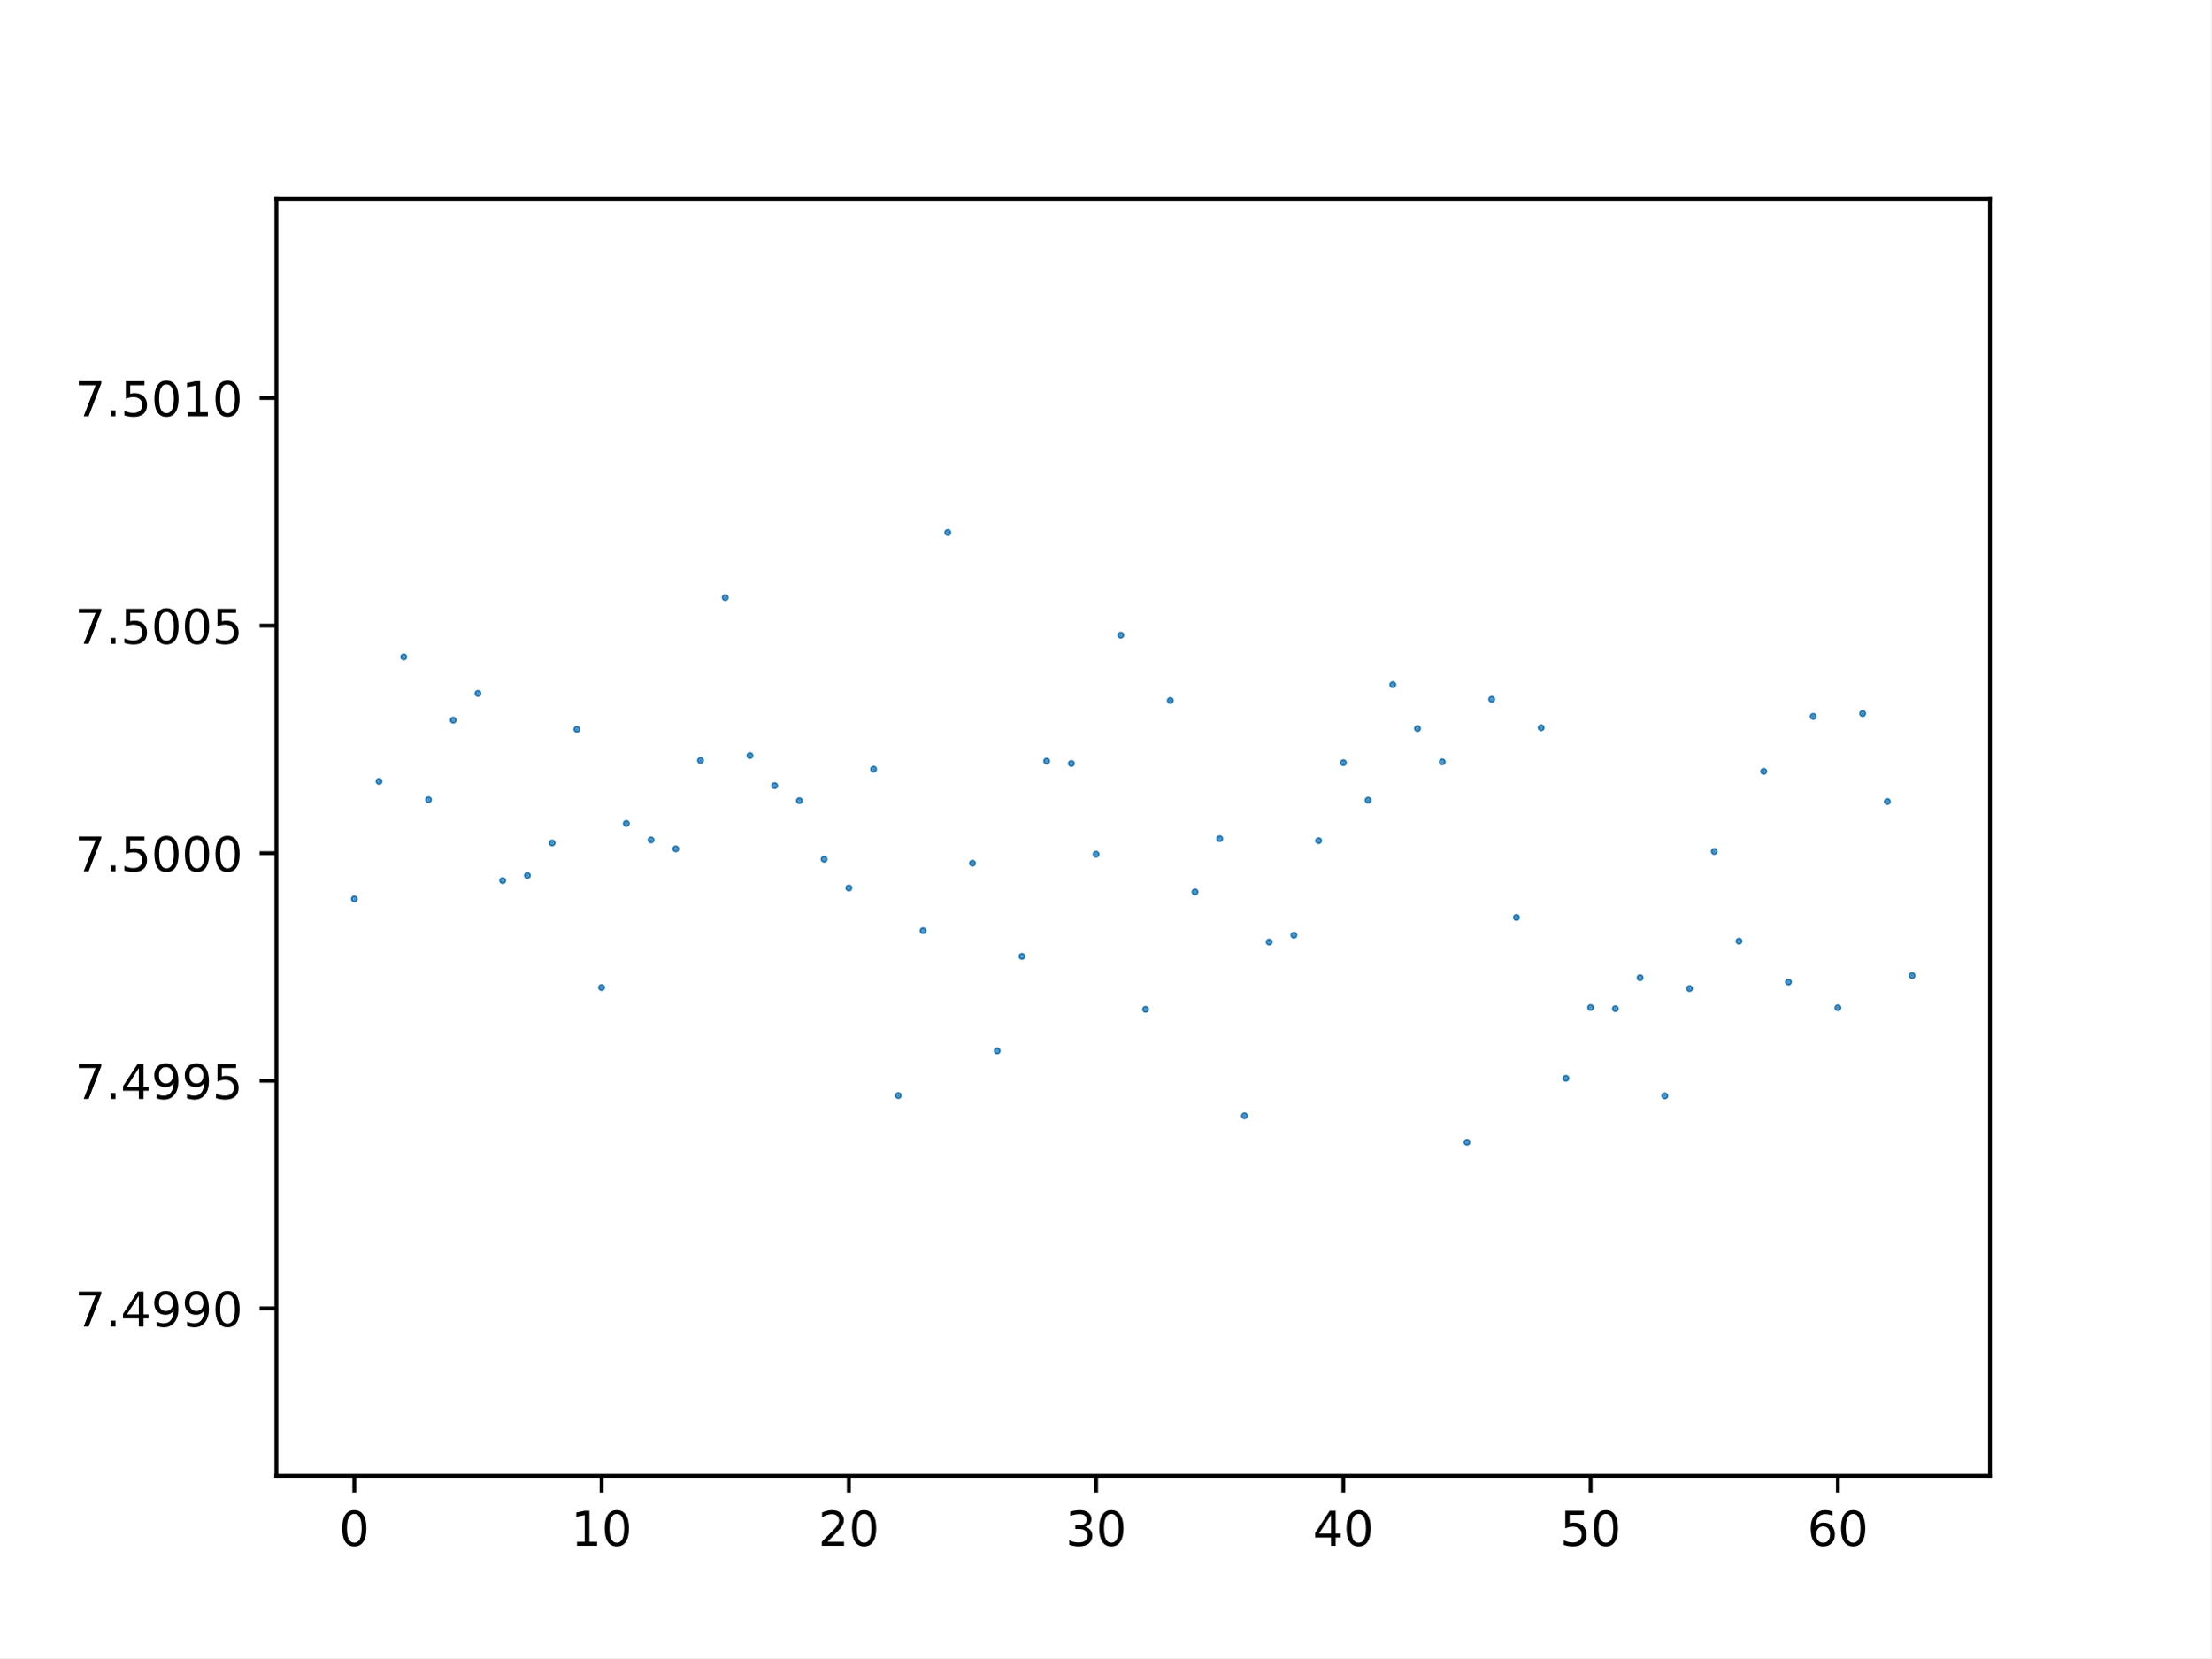
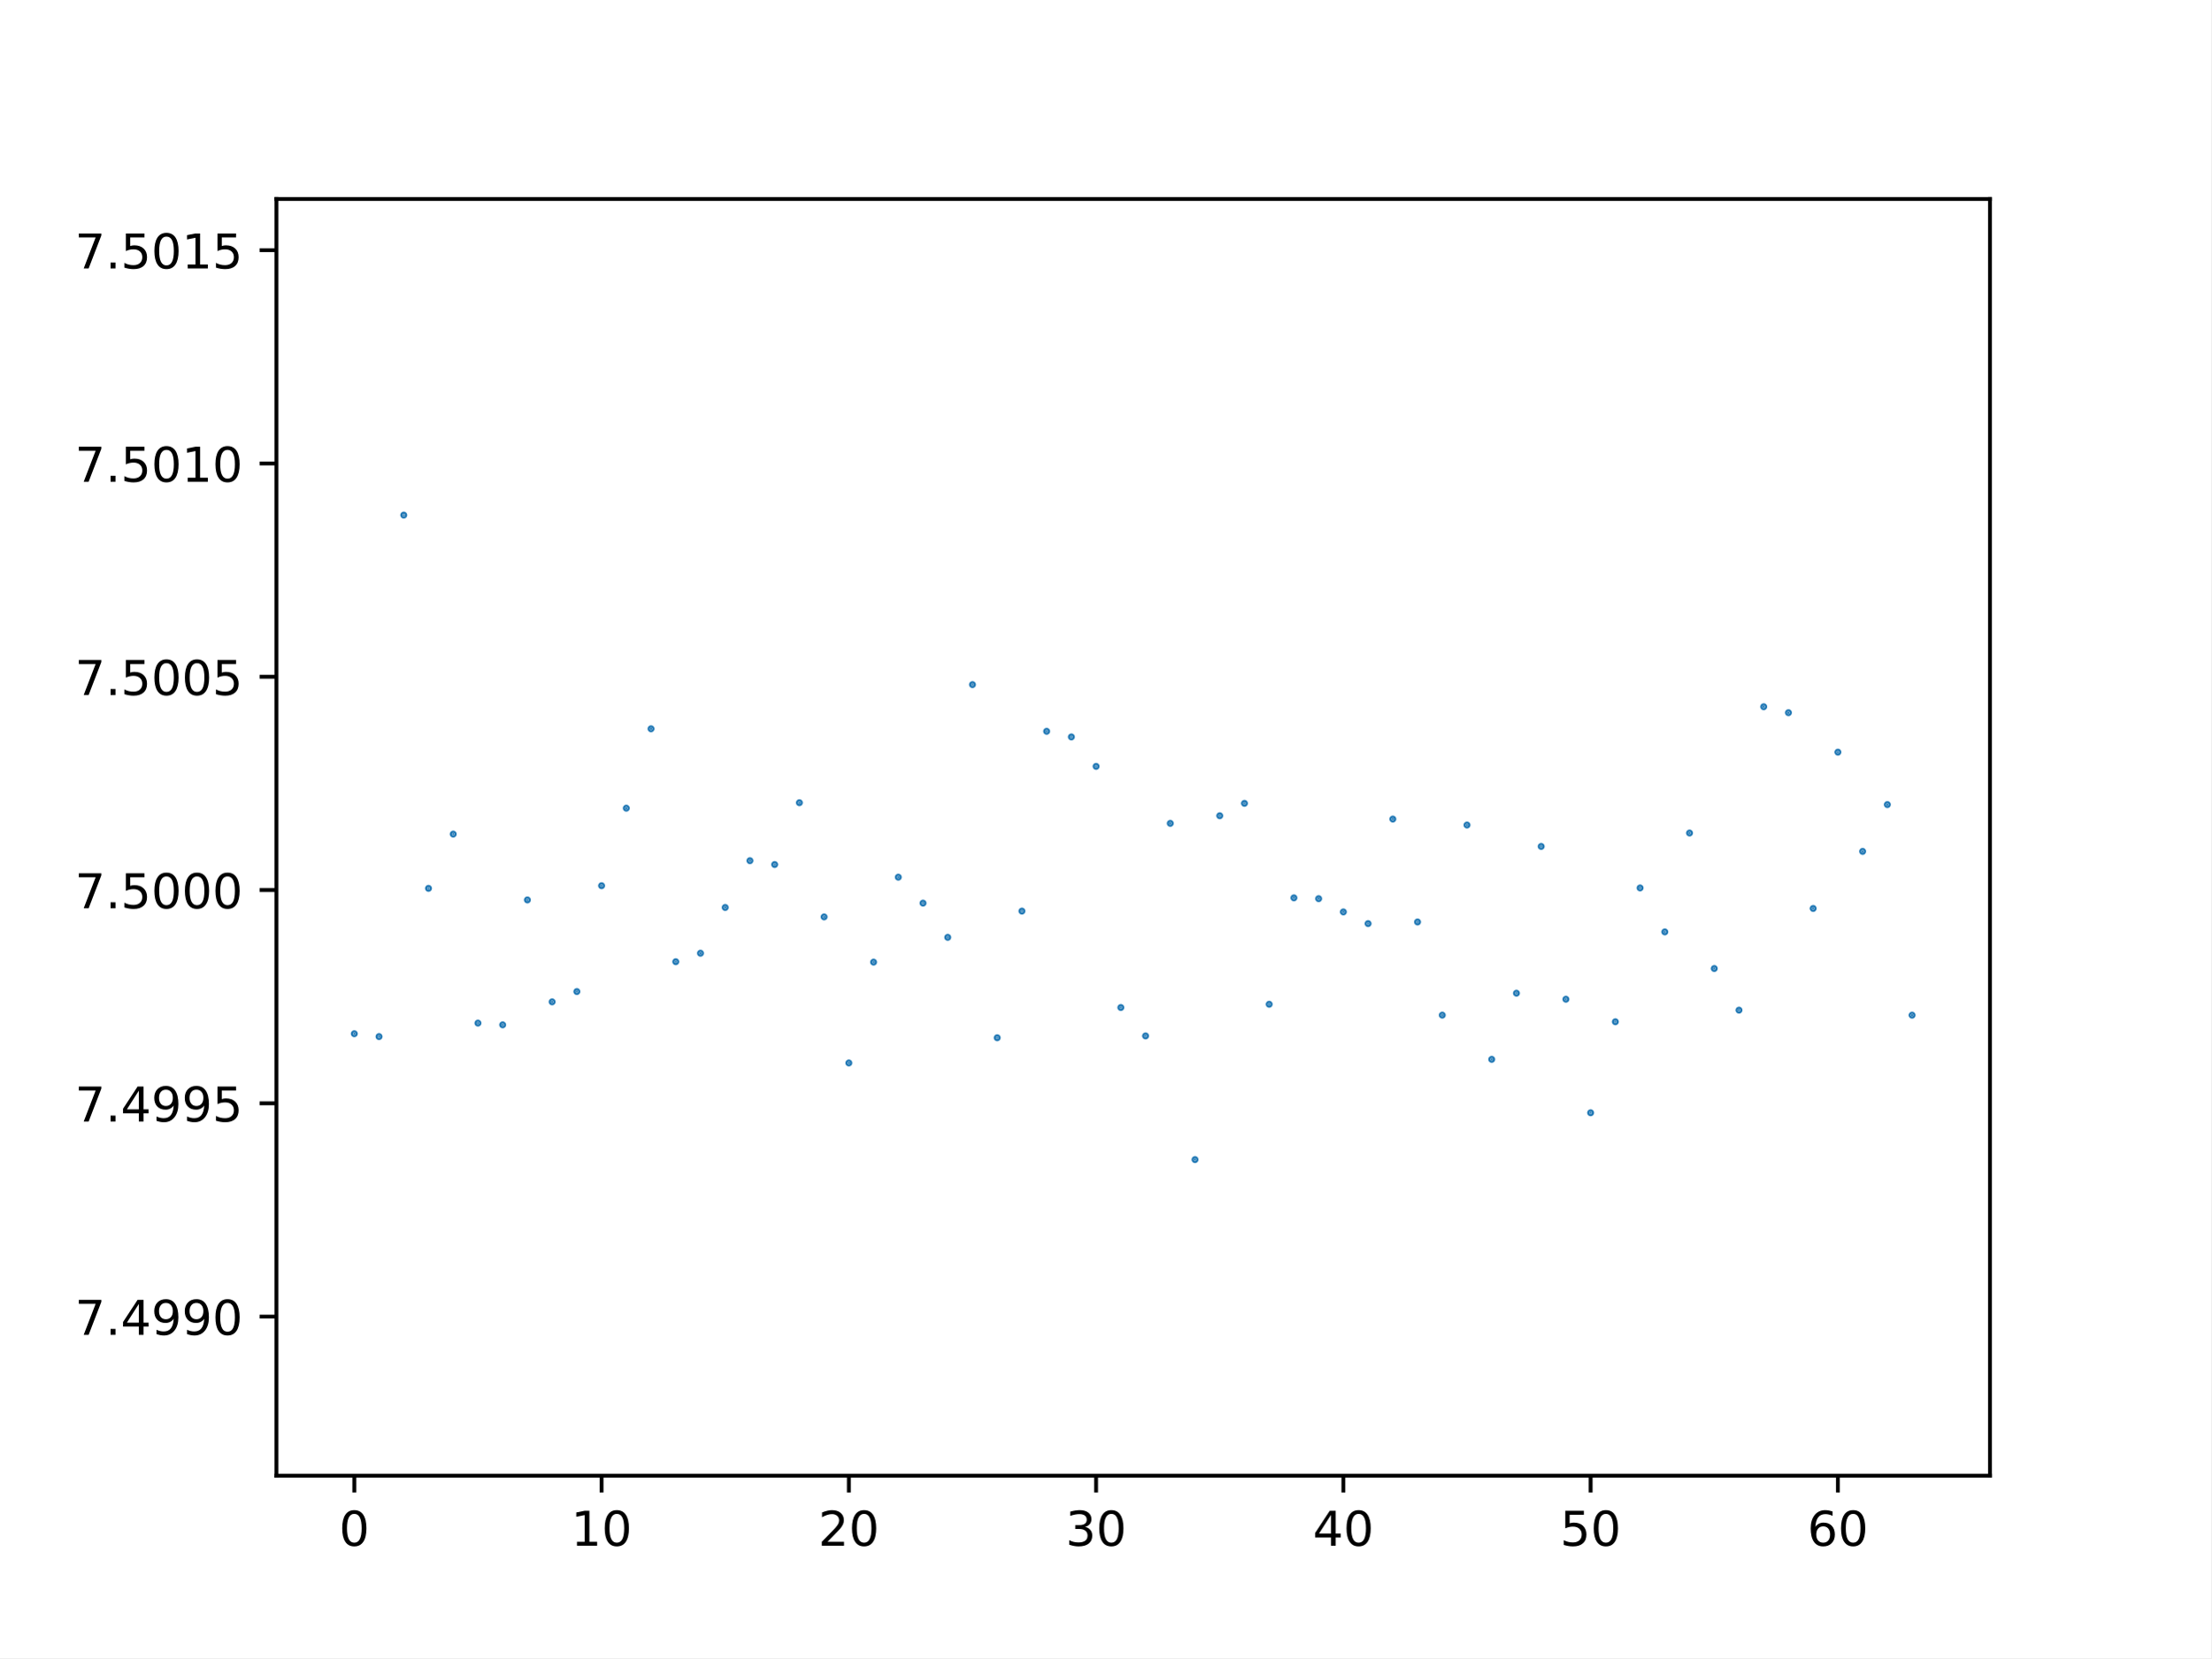
<svg xmlns="http://www.w3.org/2000/svg" xmlns:xlink="http://www.w3.org/1999/xlink" height="345.6pt" version="1.1" viewBox="0 0 460.8 345.6" width="460.8pt">
  <defs>
    <style type="text/css">
*{stroke-linecap:butt;stroke-linejoin:round;}
  </style>
  </defs>
  <g id="figure_1">
    <g id="patch_1">
      <path d="M 0 345.6  L 460.8 345.6  L 460.8 0  L 0 0  z " style="fill:#ffffff;" />
    </g>
    <g id="axes_1">
      <g id="patch_2">
        <path d="M 57.6 307.584  L 414.72 307.584  L 414.72 41.472  L 57.6 41.472  z " style="fill:#ffffff;" />
      </g>
      <g id="PathCollection_1">
        <defs>
-           <path d="M 0 0.224  C 0.059 0.224 0.116 0.2 0.158 0.158  C 0.2 0.116 0.224 0.059 0.224 0  C 0.224 -0.059 0.2 -0.116 0.158 -0.158  C 0.116 -0.2 0.059 -0.224 0 -0.224  C -0.059 -0.224 -0.116 -0.2 -0.158 -0.158  C -0.2 -0.116 -0.224 -0.059 -0.224 0  C -0.224 0.059 -0.2 0.116 -0.158 0.158  C -0.116 0.2 -0.059 0.224 0 0.224  z " id="m4a0cdf3e04" style="stroke:#1f77b4;" />
+           <path d="M 0 0.224  C 0.059 0.224 0.116 0.2 0.158 0.158  C 0.2 0.116 0.224 0.059 0.224 0  C 0.224 -0.059 0.2 -0.116 0.158 -0.158  C 0.116 -0.2 0.059 -0.224 0 -0.224  C -0.059 -0.224 -0.116 -0.2 -0.158 -0.158  C -0.2 -0.116 -0.224 -0.059 -0.224 0  C -0.224 0.059 -0.2 0.116 -0.158 0.158  C -0.116 0.2 -0.059 0.224 0 0.224  z " id="m6cf3d3a964" style="stroke:#1f77b4;" />
        </defs>
-         <g clip-path="url(#p941d11bf78)">
-           <use style="fill:#1f77b4;stroke:#1f77b4;" x="73.835" xlink:href="#m4a0cdf3e04" y="187.36" />
-           <use style="fill:#1f77b4;stroke:#1f77b4;" x="78.988" xlink:href="#m4a0cdf3e04" y="162.868" />
-           <use style="fill:#1f77b4;stroke:#1f77b4;" x="84.141" xlink:href="#m4a0cdf3e04" y="136.914" />
-           <use style="fill:#1f77b4;stroke:#1f77b4;" x="89.295" xlink:href="#m4a0cdf3e04" y="166.681" />
-           <use style="fill:#1f77b4;stroke:#1f77b4;" x="94.448" xlink:href="#m4a0cdf3e04" y="150.089" />
-           <use style="fill:#1f77b4;stroke:#1f77b4;" x="99.601" xlink:href="#m4a0cdf3e04" y="144.534" />
-           <use style="fill:#1f77b4;stroke:#1f77b4;" x="104.754" xlink:href="#m4a0cdf3e04" y="183.551" />
-           <use style="fill:#1f77b4;stroke:#1f77b4;" x="109.907" xlink:href="#m4a0cdf3e04" y="182.487" />
-           <use style="fill:#1f77b4;stroke:#1f77b4;" x="115.06" xlink:href="#m4a0cdf3e04" y="175.695" />
-           <use style="fill:#1f77b4;stroke:#1f77b4;" x="120.214" xlink:href="#m4a0cdf3e04" y="152.015" />
-           <use style="fill:#1f77b4;stroke:#1f77b4;" x="125.367" xlink:href="#m4a0cdf3e04" y="205.841" />
-           <use style="fill:#1f77b4;stroke:#1f77b4;" x="130.52" xlink:href="#m4a0cdf3e04" y="171.628" />
-           <use style="fill:#1f77b4;stroke:#1f77b4;" x="135.673" xlink:href="#m4a0cdf3e04" y="175.062" />
-           <use style="fill:#1f77b4;stroke:#1f77b4;" x="140.826" xlink:href="#m4a0cdf3e04" y="176.936" />
-           <use style="fill:#1f77b4;stroke:#1f77b4;" x="145.979" xlink:href="#m4a0cdf3e04" y="158.507" />
-           <use style="fill:#1f77b4;stroke:#1f77b4;" x="151.133" xlink:href="#m4a0cdf3e04" y="124.559" />
-           <use style="fill:#1f77b4;stroke:#1f77b4;" x="156.286" xlink:href="#m4a0cdf3e04" y="157.478" />
-           <use style="fill:#1f77b4;stroke:#1f77b4;" x="161.439" xlink:href="#m4a0cdf3e04" y="163.758" />
-           <use style="fill:#1f77b4;stroke:#1f77b4;" x="166.592" xlink:href="#m4a0cdf3e04" y="166.885" />
-           <use style="fill:#1f77b4;stroke:#1f77b4;" x="171.745" xlink:href="#m4a0cdf3e04" y="179.089" />
-           <use style="fill:#1f77b4;stroke:#1f77b4;" x="176.899" xlink:href="#m4a0cdf3e04" y="185.083" />
-           <use style="fill:#1f77b4;stroke:#1f77b4;" x="182.052" xlink:href="#m4a0cdf3e04" y="160.318" />
-           <use style="fill:#1f77b4;stroke:#1f77b4;" x="187.205" xlink:href="#m4a0cdf3e04" y="228.358" />
-           <use style="fill:#1f77b4;stroke:#1f77b4;" x="192.358" xlink:href="#m4a0cdf3e04" y="193.984" />
-           <use style="fill:#1f77b4;stroke:#1f77b4;" x="197.511" xlink:href="#m4a0cdf3e04" y="110.969" />
-           <use style="fill:#1f77b4;stroke:#1f77b4;" x="202.664" xlink:href="#m4a0cdf3e04" y="179.912" />
-           <use style="fill:#1f77b4;stroke:#1f77b4;" x="207.818" xlink:href="#m4a0cdf3e04" y="219.03" />
-           <use style="fill:#1f77b4;stroke:#1f77b4;" x="212.971" xlink:href="#m4a0cdf3e04" y="199.341" />
-           <use style="fill:#1f77b4;stroke:#1f77b4;" x="218.124" xlink:href="#m4a0cdf3e04" y="158.634" />
-           <use style="fill:#1f77b4;stroke:#1f77b4;" x="223.277" xlink:href="#m4a0cdf3e04" y="159.127" />
-           <use style="fill:#1f77b4;stroke:#1f77b4;" x="228.43" xlink:href="#m4a0cdf3e04" y="178.049" />
-           <use style="fill:#1f77b4;stroke:#1f77b4;" x="233.583" xlink:href="#m4a0cdf3e04" y="132.385" />
-           <use style="fill:#1f77b4;stroke:#1f77b4;" x="238.737" xlink:href="#m4a0cdf3e04" y="210.375" />
-           <use style="fill:#1f77b4;stroke:#1f77b4;" x="243.89" xlink:href="#m4a0cdf3e04" y="146.008" />
-           <use style="fill:#1f77b4;stroke:#1f77b4;" x="249.043" xlink:href="#m4a0cdf3e04" y="185.902" />
-           <use style="fill:#1f77b4;stroke:#1f77b4;" x="254.196" xlink:href="#m4a0cdf3e04" y="174.798" />
-           <use style="fill:#1f77b4;stroke:#1f77b4;" x="259.349" xlink:href="#m4a0cdf3e04" y="232.566" />
-           <use style="fill:#1f77b4;stroke:#1f77b4;" x="264.502" xlink:href="#m4a0cdf3e04" y="196.36" />
-           <use style="fill:#1f77b4;stroke:#1f77b4;" x="269.656" xlink:href="#m4a0cdf3e04" y="194.932" />
-           <use style="fill:#1f77b4;stroke:#1f77b4;" x="274.809" xlink:href="#m4a0cdf3e04" y="175.217" />
-           <use style="fill:#1f77b4;stroke:#1f77b4;" x="279.962" xlink:href="#m4a0cdf3e04" y="158.966" />
-           <use style="fill:#1f77b4;stroke:#1f77b4;" x="285.115" xlink:href="#m4a0cdf3e04" y="166.778" />
-           <use style="fill:#1f77b4;stroke:#1f77b4;" x="290.268" xlink:href="#m4a0cdf3e04" y="142.709" />
-           <use style="fill:#1f77b4;stroke:#1f77b4;" x="295.421" xlink:href="#m4a0cdf3e04" y="151.856" />
-           <use style="fill:#1f77b4;stroke:#1f77b4;" x="300.575" xlink:href="#m4a0cdf3e04" y="158.787" />
-           <use style="fill:#1f77b4;stroke:#1f77b4;" x="305.728" xlink:href="#m4a0cdf3e04" y="238.087" />
-           <use style="fill:#1f77b4;stroke:#1f77b4;" x="310.881" xlink:href="#m4a0cdf3e04" y="145.754" />
-           <use style="fill:#1f77b4;stroke:#1f77b4;" x="316.034" xlink:href="#m4a0cdf3e04" y="191.225" />
-           <use style="fill:#1f77b4;stroke:#1f77b4;" x="321.187" xlink:href="#m4a0cdf3e04" y="151.684" />
-           <use style="fill:#1f77b4;stroke:#1f77b4;" x="326.341" xlink:href="#m4a0cdf3e04" y="224.753" />
-           <use style="fill:#1f77b4;stroke:#1f77b4;" x="331.494" xlink:href="#m4a0cdf3e04" y="209.994" />
-           <use style="fill:#1f77b4;stroke:#1f77b4;" x="336.647" xlink:href="#m4a0cdf3e04" y="210.241" />
-           <use style="fill:#1f77b4;stroke:#1f77b4;" x="341.8" xlink:href="#m4a0cdf3e04" y="203.788" />
-           <use style="fill:#1f77b4;stroke:#1f77b4;" x="346.953" xlink:href="#m4a0cdf3e04" y="228.417" />
-           <use style="fill:#1f77b4;stroke:#1f77b4;" x="352.106" xlink:href="#m4a0cdf3e04" y="206.055" />
-           <use style="fill:#1f77b4;stroke:#1f77b4;" x="357.26" xlink:href="#m4a0cdf3e04" y="177.477" />
-           <use style="fill:#1f77b4;stroke:#1f77b4;" x="362.413" xlink:href="#m4a0cdf3e04" y="196.17" />
-           <use style="fill:#1f77b4;stroke:#1f77b4;" x="367.566" xlink:href="#m4a0cdf3e04" y="160.774" />
-           <use style="fill:#1f77b4;stroke:#1f77b4;" x="372.719" xlink:href="#m4a0cdf3e04" y="204.692" />
-           <use style="fill:#1f77b4;stroke:#1f77b4;" x="377.872" xlink:href="#m4a0cdf3e04" y="149.314" />
-           <use style="fill:#1f77b4;stroke:#1f77b4;" x="383.025" xlink:href="#m4a0cdf3e04" y="210.04" />
-           <use style="fill:#1f77b4;stroke:#1f77b4;" x="388.179" xlink:href="#m4a0cdf3e04" y="148.722" />
-           <use style="fill:#1f77b4;stroke:#1f77b4;" x="393.332" xlink:href="#m4a0cdf3e04" y="167.06" />
-           <use style="fill:#1f77b4;stroke:#1f77b4;" x="398.485" xlink:href="#m4a0cdf3e04" y="203.341" />
+         <g clip-path="url(#pfeea19cde1)">
+           <use style="fill:#1f77b4;stroke:#1f77b4;" x="73.835" xlink:href="#m6cf3d3a964" y="215.461" />
+           <use style="fill:#1f77b4;stroke:#1f77b4;" x="78.988" xlink:href="#m6cf3d3a964" y="216.057" />
+           <use style="fill:#1f77b4;stroke:#1f77b4;" x="84.141" xlink:href="#m6cf3d3a964" y="107.357" />
+           <use style="fill:#1f77b4;stroke:#1f77b4;" x="89.295" xlink:href="#m6cf3d3a964" y="185.162" />
+           <use style="fill:#1f77b4;stroke:#1f77b4;" x="94.448" xlink:href="#m6cf3d3a964" y="173.849" />
+           <use style="fill:#1f77b4;stroke:#1f77b4;" x="99.601" xlink:href="#m6cf3d3a964" y="213.25" />
+           <use style="fill:#1f77b4;stroke:#1f77b4;" x="104.754" xlink:href="#m6cf3d3a964" y="213.609" />
+           <use style="fill:#1f77b4;stroke:#1f77b4;" x="109.907" xlink:href="#m6cf3d3a964" y="187.577" />
+           <use style="fill:#1f77b4;stroke:#1f77b4;" x="115.06" xlink:href="#m6cf3d3a964" y="208.817" />
+           <use style="fill:#1f77b4;stroke:#1f77b4;" x="120.214" xlink:href="#m6cf3d3a964" y="206.674" />
+           <use style="fill:#1f77b4;stroke:#1f77b4;" x="125.367" xlink:href="#m6cf3d3a964" y="184.611" />
+           <use style="fill:#1f77b4;stroke:#1f77b4;" x="130.52" xlink:href="#m6cf3d3a964" y="168.452" />
+           <use style="fill:#1f77b4;stroke:#1f77b4;" x="135.673" xlink:href="#m6cf3d3a964" y="151.899" />
+           <use style="fill:#1f77b4;stroke:#1f77b4;" x="140.826" xlink:href="#m6cf3d3a964" y="200.453" />
+           <use style="fill:#1f77b4;stroke:#1f77b4;" x="145.979" xlink:href="#m6cf3d3a964" y="198.685" />
+           <use style="fill:#1f77b4;stroke:#1f77b4;" x="151.133" xlink:href="#m6cf3d3a964" y="189.146" />
+           <use style="fill:#1f77b4;stroke:#1f77b4;" x="156.286" xlink:href="#m6cf3d3a964" y="179.394" />
+           <use style="fill:#1f77b4;stroke:#1f77b4;" x="161.439" xlink:href="#m6cf3d3a964" y="180.193" />
+           <use style="fill:#1f77b4;stroke:#1f77b4;" x="166.592" xlink:href="#m6cf3d3a964" y="167.31" />
+           <use style="fill:#1f77b4;stroke:#1f77b4;" x="171.745" xlink:href="#m6cf3d3a964" y="191.113" />
+           <use style="fill:#1f77b4;stroke:#1f77b4;" x="176.899" xlink:href="#m6cf3d3a964" y="221.555" />
+           <use style="fill:#1f77b4;stroke:#1f77b4;" x="182.052" xlink:href="#m6cf3d3a964" y="200.54" />
+           <use style="fill:#1f77b4;stroke:#1f77b4;" x="187.205" xlink:href="#m6cf3d3a964" y="182.833" />
+           <use style="fill:#1f77b4;stroke:#1f77b4;" x="192.358" xlink:href="#m6cf3d3a964" y="188.236" />
+           <use style="fill:#1f77b4;stroke:#1f77b4;" x="197.511" xlink:href="#m6cf3d3a964" y="195.375" />
+           <use style="fill:#1f77b4;stroke:#1f77b4;" x="202.664" xlink:href="#m6cf3d3a964" y="142.691" />
+           <use style="fill:#1f77b4;stroke:#1f77b4;" x="207.818" xlink:href="#m6cf3d3a964" y="216.305" />
+           <use style="fill:#1f77b4;stroke:#1f77b4;" x="212.971" xlink:href="#m6cf3d3a964" y="189.899" />
+           <use style="fill:#1f77b4;stroke:#1f77b4;" x="218.124" xlink:href="#m6cf3d3a964" y="152.426" />
+           <use style="fill:#1f77b4;stroke:#1f77b4;" x="223.277" xlink:href="#m6cf3d3a964" y="153.594" />
+           <use style="fill:#1f77b4;stroke:#1f77b4;" x="228.43" xlink:href="#m6cf3d3a964" y="159.734" />
+           <use style="fill:#1f77b4;stroke:#1f77b4;" x="233.583" xlink:href="#m6cf3d3a964" y="210" />
+           <use style="fill:#1f77b4;stroke:#1f77b4;" x="238.737" xlink:href="#m6cf3d3a964" y="215.919" />
+           <use style="fill:#1f77b4;stroke:#1f77b4;" x="243.89" xlink:href="#m6cf3d3a964" y="171.614" />
+           <use style="fill:#1f77b4;stroke:#1f77b4;" x="249.043" xlink:href="#m6cf3d3a964" y="241.699" />
+           <use style="fill:#1f77b4;stroke:#1f77b4;" x="254.196" xlink:href="#m6cf3d3a964" y="170.029" />
+           <use style="fill:#1f77b4;stroke:#1f77b4;" x="259.349" xlink:href="#m6cf3d3a964" y="167.442" />
+           <use style="fill:#1f77b4;stroke:#1f77b4;" x="264.502" xlink:href="#m6cf3d3a964" y="209.32" />
+           <use style="fill:#1f77b4;stroke:#1f77b4;" x="269.656" xlink:href="#m6cf3d3a964" y="187.136" />
+           <use style="fill:#1f77b4;stroke:#1f77b4;" x="274.809" xlink:href="#m6cf3d3a964" y="187.309" />
+           <use style="fill:#1f77b4;stroke:#1f77b4;" x="279.962" xlink:href="#m6cf3d3a964" y="190.068" />
+           <use style="fill:#1f77b4;stroke:#1f77b4;" x="285.115" xlink:href="#m6cf3d3a964" y="192.509" />
+           <use style="fill:#1f77b4;stroke:#1f77b4;" x="290.268" xlink:href="#m6cf3d3a964" y="170.715" />
+           <use style="fill:#1f77b4;stroke:#1f77b4;" x="295.421" xlink:href="#m6cf3d3a964" y="192.171" />
+           <use style="fill:#1f77b4;stroke:#1f77b4;" x="300.575" xlink:href="#m6cf3d3a964" y="211.589" />
+           <use style="fill:#1f77b4;stroke:#1f77b4;" x="305.728" xlink:href="#m6cf3d3a964" y="171.961" />
+           <use style="fill:#1f77b4;stroke:#1f77b4;" x="310.881" xlink:href="#m6cf3d3a964" y="220.803" />
+           <use style="fill:#1f77b4;stroke:#1f77b4;" x="316.034" xlink:href="#m6cf3d3a964" y="207.015" />
+           <use style="fill:#1f77b4;stroke:#1f77b4;" x="321.187" xlink:href="#m6cf3d3a964" y="176.422" />
+           <use style="fill:#1f77b4;stroke:#1f77b4;" x="326.341" xlink:href="#m6cf3d3a964" y="208.273" />
+           <use style="fill:#1f77b4;stroke:#1f77b4;" x="331.494" xlink:href="#m6cf3d3a964" y="231.937" />
+           <use style="fill:#1f77b4;stroke:#1f77b4;" x="336.647" xlink:href="#m6cf3d3a964" y="212.967" />
+           <use style="fill:#1f77b4;stroke:#1f77b4;" x="341.8" xlink:href="#m6cf3d3a964" y="185.073" />
+           <use style="fill:#1f77b4;stroke:#1f77b4;" x="346.953" xlink:href="#m6cf3d3a964" y="194.239" />
+           <use style="fill:#1f77b4;stroke:#1f77b4;" x="352.106" xlink:href="#m6cf3d3a964" y="173.627" />
+           <use style="fill:#1f77b4;stroke:#1f77b4;" x="357.26" xlink:href="#m6cf3d3a964" y="201.87" />
+           <use style="fill:#1f77b4;stroke:#1f77b4;" x="362.413" xlink:href="#m6cf3d3a964" y="210.545" />
+           <use style="fill:#1f77b4;stroke:#1f77b4;" x="367.566" xlink:href="#m6cf3d3a964" y="147.3" />
+           <use style="fill:#1f77b4;stroke:#1f77b4;" x="372.719" xlink:href="#m6cf3d3a964" y="148.542" />
+           <use style="fill:#1f77b4;stroke:#1f77b4;" x="377.872" xlink:href="#m6cf3d3a964" y="189.35" />
+           <use style="fill:#1f77b4;stroke:#1f77b4;" x="383.025" xlink:href="#m6cf3d3a964" y="156.771" />
+           <use style="fill:#1f77b4;stroke:#1f77b4;" x="388.179" xlink:href="#m6cf3d3a964" y="177.456" />
+           <use style="fill:#1f77b4;stroke:#1f77b4;" x="393.332" xlink:href="#m6cf3d3a964" y="167.699" />
+           <use style="fill:#1f77b4;stroke:#1f77b4;" x="398.485" xlink:href="#m6cf3d3a964" y="211.596" />
        </g>
      </g>
      <g id="matplotlib.axis_1">
        <g id="xtick_1">
          <g id="line2d_1">
            <defs>
-               <path d="M 0 0  L 0 3.5  " id="mee7a4ace2a" style="stroke:#000000;stroke-width:0.8;" />
-             </defs>
-             <g>
-               <use style="stroke:#000000;stroke-width:0.8;" x="73.835" xlink:href="#mee7a4ace2a" y="307.584" />
+               <path d="M 0 0  L 0 3.5  " id="m340d63dd81" style="stroke:#000000;stroke-width:0.8;" />
+             </defs>
+             <g>
+               <use style="stroke:#000000;stroke-width:0.8;" x="73.835" xlink:href="#m340d63dd81" y="307.584" />
            </g>
          </g>
          <g id="text_1">
            <defs>
              <path d="M 31.781 66.406  Q 24.172 66.406 20.328 58.906  Q 16.5 51.422 16.5 36.375  Q 16.5 21.391 20.328 13.891  Q 24.172 6.391 31.781 6.391  Q 39.453 6.391 43.281 13.891  Q 47.125 21.391 47.125 36.375  Q 47.125 51.422 43.281 58.906  Q 39.453 66.406 31.781 66.406  z M 31.781 74.219  Q 44.047 74.219 50.516 64.516  Q 56.984 54.828 56.984 36.375  Q 56.984 17.969 50.516 8.266  Q 44.047 -1.422 31.781 -1.422  Q 19.531 -1.422 13.062 8.266  Q 6.594 17.969 6.594 36.375  Q 6.594 54.828 13.062 64.516  Q 19.531 74.219 31.781 74.219  z " id="DejaVuSans-48" />
            </defs>
            <g transform="translate(70.6538 322.1824)scale(0.1 -0.1)">
              <use xlink:href="#DejaVuSans-48" />
            </g>
          </g>
        </g>
        <g id="xtick_2">
          <g id="line2d_2">
            <g>
-               <use style="stroke:#000000;stroke-width:0.8;" x="125.367" xlink:href="#mee7a4ace2a" y="307.584" />
+               <use style="stroke:#000000;stroke-width:0.8;" x="125.367" xlink:href="#m340d63dd81" y="307.584" />
            </g>
          </g>
          <g id="text_2">
            <defs>
              <path d="M 12.406 8.297  L 28.516 8.297  L 28.516 63.922  L 10.984 60.406  L 10.984 69.391  L 28.422 72.906  L 38.281 72.906  L 38.281 8.297  L 54.391 8.297  L 54.391 0  L 12.406 0  z " id="DejaVuSans-49" />
            </defs>
            <g transform="translate(119.0043 322.1824)scale(0.1 -0.1)">
              <use xlink:href="#DejaVuSans-49" />
              <use x="63.623" xlink:href="#DejaVuSans-48" />
            </g>
          </g>
        </g>
        <g id="xtick_3">
          <g id="line2d_3">
            <g>
-               <use style="stroke:#000000;stroke-width:0.8;" x="176.899" xlink:href="#mee7a4ace2a" y="307.584" />
+               <use style="stroke:#000000;stroke-width:0.8;" x="176.899" xlink:href="#m340d63dd81" y="307.584" />
            </g>
          </g>
          <g id="text_3">
            <defs>
              <path d="M 19.188 8.297  L 53.609 8.297  L 53.609 0  L 7.328 0  L 7.328 8.297  Q 12.938 14.109 22.625 23.891  Q 32.328 33.688 34.812 36.531  Q 39.547 41.844 41.422 45.531  Q 43.312 49.219 43.312 52.781  Q 43.312 58.594 39.234 62.25  Q 35.156 65.922 28.609 65.922  Q 23.969 65.922 18.812 64.312  Q 13.672 62.703 7.812 59.422  L 7.812 69.391  Q 13.766 71.781 18.938 73  Q 24.125 74.219 28.422 74.219  Q 39.75 74.219 46.484 68.547  Q 53.219 62.891 53.219 53.422  Q 53.219 48.922 51.531 44.891  Q 49.859 40.875 45.406 35.406  Q 44.188 33.984 37.641 27.219  Q 31.109 20.453 19.188 8.297  z " id="DejaVuSans-50" />
            </defs>
            <g transform="translate(170.536 322.1824)scale(0.1 -0.1)">
              <use xlink:href="#DejaVuSans-50" />
              <use x="63.623" xlink:href="#DejaVuSans-48" />
            </g>
          </g>
        </g>
        <g id="xtick_4">
          <g id="line2d_4">
            <g>
-               <use style="stroke:#000000;stroke-width:0.8;" x="228.43" xlink:href="#mee7a4ace2a" y="307.584" />
+               <use style="stroke:#000000;stroke-width:0.8;" x="228.43" xlink:href="#m340d63dd81" y="307.584" />
            </g>
          </g>
          <g id="text_4">
            <defs>
              <path d="M 40.578 39.312  Q 47.656 37.797 51.625 33  Q 55.609 28.219 55.609 21.188  Q 55.609 10.406 48.188 4.484  Q 40.766 -1.422 27.094 -1.422  Q 22.516 -1.422 17.656 -0.516  Q 12.797 0.391 7.625 2.203  L 7.625 11.719  Q 11.719 9.328 16.594 8.109  Q 21.484 6.891 26.812 6.891  Q 36.078 6.891 40.938 10.547  Q 45.797 14.203 45.797 21.188  Q 45.797 27.641 41.281 31.266  Q 36.766 34.906 28.719 34.906  L 20.219 34.906  L 20.219 43.016  L 29.109 43.016  Q 36.375 43.016 40.234 45.922  Q 44.094 48.828 44.094 54.297  Q 44.094 59.906 40.109 62.906  Q 36.141 65.922 28.719 65.922  Q 24.656 65.922 20.016 65.031  Q 15.375 64.156 9.812 62.312  L 9.812 71.094  Q 15.438 72.656 20.344 73.438  Q 25.25 74.219 29.594 74.219  Q 40.828 74.219 47.359 69.109  Q 53.906 64.016 53.906 55.328  Q 53.906 49.266 50.438 45.094  Q 46.969 40.922 40.578 39.312  z " id="DejaVuSans-51" />
            </defs>
            <g transform="translate(222.0677 322.1824)scale(0.1 -0.1)">
              <use xlink:href="#DejaVuSans-51" />
              <use x="63.623" xlink:href="#DejaVuSans-48" />
            </g>
          </g>
        </g>
        <g id="xtick_5">
          <g id="line2d_5">
            <g>
-               <use style="stroke:#000000;stroke-width:0.8;" x="279.962" xlink:href="#mee7a4ace2a" y="307.584" />
+               <use style="stroke:#000000;stroke-width:0.8;" x="279.962" xlink:href="#m340d63dd81" y="307.584" />
            </g>
          </g>
          <g id="text_5">
            <defs>
              <path d="M 37.797 64.312  L 12.891 25.391  L 37.797 25.391  z M 35.203 72.906  L 47.609 72.906  L 47.609 25.391  L 58.016 25.391  L 58.016 17.188  L 47.609 17.188  L 47.609 0  L 37.797 0  L 37.797 17.188  L 4.891 17.188  L 4.891 26.703  z " id="DejaVuSans-52" />
            </defs>
            <g transform="translate(273.5995 322.1824)scale(0.1 -0.1)">
              <use xlink:href="#DejaVuSans-52" />
              <use x="63.623" xlink:href="#DejaVuSans-48" />
            </g>
          </g>
        </g>
        <g id="xtick_6">
          <g id="line2d_6">
            <g>
-               <use style="stroke:#000000;stroke-width:0.8;" x="331.494" xlink:href="#mee7a4ace2a" y="307.584" />
+               <use style="stroke:#000000;stroke-width:0.8;" x="331.494" xlink:href="#m340d63dd81" y="307.584" />
            </g>
          </g>
          <g id="text_6">
            <defs>
              <path d="M 10.797 72.906  L 49.516 72.906  L 49.516 64.594  L 19.828 64.594  L 19.828 46.734  Q 21.969 47.469 24.109 47.828  Q 26.266 48.188 28.422 48.188  Q 40.625 48.188 47.75 41.5  Q 54.891 34.812 54.891 23.391  Q 54.891 11.625 47.562 5.094  Q 40.234 -1.422 26.906 -1.422  Q 22.312 -1.422 17.547 -0.641  Q 12.797 0.141 7.719 1.703  L 7.719 11.625  Q 12.109 9.234 16.797 8.062  Q 21.484 6.891 26.703 6.891  Q 35.156 6.891 40.078 11.328  Q 45.016 15.766 45.016 23.391  Q 45.016 31 40.078 35.438  Q 35.156 39.891 26.703 39.891  Q 22.75 39.891 18.812 39.016  Q 14.891 38.141 10.797 36.281  z " id="DejaVuSans-53" />
            </defs>
            <g transform="translate(325.1312 322.1824)scale(0.1 -0.1)">
              <use xlink:href="#DejaVuSans-53" />
              <use x="63.623" xlink:href="#DejaVuSans-48" />
            </g>
          </g>
        </g>
        <g id="xtick_7">
          <g id="line2d_7">
            <g>
-               <use style="stroke:#000000;stroke-width:0.8;" x="383.025" xlink:href="#mee7a4ace2a" y="307.584" />
+               <use style="stroke:#000000;stroke-width:0.8;" x="383.025" xlink:href="#m340d63dd81" y="307.584" />
            </g>
          </g>
          <g id="text_7">
            <defs>
              <path d="M 33.016 40.375  Q 26.375 40.375 22.484 35.828  Q 18.609 31.297 18.609 23.391  Q 18.609 15.531 22.484 10.953  Q 26.375 6.391 33.016 6.391  Q 39.656 6.391 43.531 10.953  Q 47.406 15.531 47.406 23.391  Q 47.406 31.297 43.531 35.828  Q 39.656 40.375 33.016 40.375  z M 52.594 71.297  L 52.594 62.312  Q 48.875 64.062 45.094 64.984  Q 41.312 65.922 37.594 65.922  Q 27.828 65.922 22.672 59.328  Q 17.531 52.734 16.797 39.406  Q 19.672 43.656 24.016 45.922  Q 28.375 48.188 33.594 48.188  Q 44.578 48.188 50.953 41.516  Q 57.328 34.859 57.328 23.391  Q 57.328 12.156 50.688 5.359  Q 44.047 -1.422 33.016 -1.422  Q 20.359 -1.422 13.672 8.266  Q 6.984 17.969 6.984 36.375  Q 6.984 53.656 15.188 63.938  Q 23.391 74.219 37.203 74.219  Q 40.922 74.219 44.703 73.484  Q 48.484 72.75 52.594 71.297  z " id="DejaVuSans-54" />
            </defs>
            <g transform="translate(376.6629 322.1824)scale(0.1 -0.1)">
              <use xlink:href="#DejaVuSans-54" />
              <use x="63.623" xlink:href="#DejaVuSans-48" />
            </g>
          </g>
        </g>
      </g>
      <g id="matplotlib.axis_2">
        <g id="ytick_1">
          <g id="line2d_8">
            <defs>
-               <path d="M 0 0  L -3.5 0  " id="m423af0b7b9" style="stroke:#000000;stroke-width:0.8;" />
-             </defs>
-             <g>
-               <use style="stroke:#000000;stroke-width:0.8;" x="57.6" xlink:href="#m423af0b7b9" y="272.706" />
+               <path d="M 0 0  L -3.5 0  " id="m693e38a419" style="stroke:#000000;stroke-width:0.8;" />
+             </defs>
+             <g>
+               <use style="stroke:#000000;stroke-width:0.8;" x="57.6" xlink:href="#m693e38a419" y="274.419" />
            </g>
          </g>
          <g id="text_8">
            <defs>
              <path d="M 8.203 72.906  L 55.078 72.906  L 55.078 68.703  L 28.609 0  L 18.312 0  L 43.219 64.594  L 8.203 64.594  z " id="DejaVuSans-55" />
              <path d="M 10.688 12.406  L 21 12.406  L 21 0  L 10.688 0  z " id="DejaVuSans-46" />
              <path d="M 10.984 1.516  L 10.984 10.5  Q 14.703 8.734 18.5 7.812  Q 22.312 6.891 25.984 6.891  Q 35.75 6.891 40.891 13.453  Q 46.047 20.016 46.781 33.406  Q 43.953 29.203 39.594 26.953  Q 35.25 24.703 29.984 24.703  Q 19.047 24.703 12.672 31.312  Q 6.297 37.938 6.297 49.422  Q 6.297 60.641 12.938 67.422  Q 19.578 74.219 30.609 74.219  Q 43.266 74.219 49.922 64.516  Q 56.594 54.828 56.594 36.375  Q 56.594 19.141 48.406 8.859  Q 40.234 -1.422 26.422 -1.422  Q 22.703 -1.422 18.891 -0.688  Q 15.094 0.047 10.984 1.516  z M 30.609 32.422  Q 37.25 32.422 41.125 36.953  Q 45.016 41.5 45.016 49.422  Q 45.016 57.281 41.125 61.844  Q 37.25 66.406 30.609 66.406  Q 23.969 66.406 20.094 61.844  Q 16.219 57.281 16.219 49.422  Q 16.219 41.5 20.094 36.953  Q 23.969 32.422 30.609 32.422  z " id="DejaVuSans-57" />
            </defs>
-             <g transform="translate(15.60938 276.5055)scale(0.1 -0.1)">
+             <g transform="translate(15.60938 278.2185)scale(0.1 -0.1)">
              <use xlink:href="#DejaVuSans-55" />
              <use x="63.623" xlink:href="#DejaVuSans-46" />
              <use x="95.41" xlink:href="#DejaVuSans-52" />
              <use x="159.033" xlink:href="#DejaVuSans-57" />
              <use x="222.656" xlink:href="#DejaVuSans-57" />
              <use x="286.279" xlink:href="#DejaVuSans-48" />
            </g>
          </g>
        </g>
        <g id="ytick_2">
          <g id="line2d_9">
            <g>
-               <use style="stroke:#000000;stroke-width:0.8;" x="57.6" xlink:href="#m423af0b7b9" y="225.267" />
+               <use style="stroke:#000000;stroke-width:0.8;" x="57.6" xlink:href="#m693e38a419" y="229.965" />
            </g>
          </g>
          <g id="text_9">
-             <g transform="translate(15.60938 229.0664)scale(0.1 -0.1)">
+             <g transform="translate(15.60938 233.7645)scale(0.1 -0.1)">
              <use xlink:href="#DejaVuSans-55" />
              <use x="63.623" xlink:href="#DejaVuSans-46" />
              <use x="95.41" xlink:href="#DejaVuSans-52" />
              <use x="159.033" xlink:href="#DejaVuSans-57" />
              <use x="222.656" xlink:href="#DejaVuSans-57" />
              <use x="286.279" xlink:href="#DejaVuSans-53" />
            </g>
          </g>
        </g>
        <g id="ytick_3">
          <g id="line2d_10">
            <g>
-               <use style="stroke:#000000;stroke-width:0.8;" x="57.6" xlink:href="#m423af0b7b9" y="177.828" />
+               <use style="stroke:#000000;stroke-width:0.8;" x="57.6" xlink:href="#m693e38a419" y="185.511" />
            </g>
          </g>
          <g id="text_10">
-             <g transform="translate(15.60938 181.6274)scale(0.1 -0.1)">
+             <g transform="translate(15.60938 189.3104)scale(0.1 -0.1)">
              <use xlink:href="#DejaVuSans-55" />
              <use x="63.623" xlink:href="#DejaVuSans-46" />
              <use x="95.41" xlink:href="#DejaVuSans-53" />
              <use x="159.033" xlink:href="#DejaVuSans-48" />
              <use x="222.656" xlink:href="#DejaVuSans-48" />
              <use x="286.279" xlink:href="#DejaVuSans-48" />
            </g>
          </g>
        </g>
        <g id="ytick_4">
          <g id="line2d_11">
            <g>
-               <use style="stroke:#000000;stroke-width:0.8;" x="57.6" xlink:href="#m423af0b7b9" y="130.389" />
+               <use style="stroke:#000000;stroke-width:0.8;" x="57.6" xlink:href="#m693e38a419" y="141.057" />
            </g>
          </g>
          <g id="text_11">
-             <g transform="translate(15.60938 134.1883)scale(0.1 -0.1)">
+             <g transform="translate(15.60938 144.8564)scale(0.1 -0.1)">
              <use xlink:href="#DejaVuSans-55" />
              <use x="63.623" xlink:href="#DejaVuSans-46" />
              <use x="95.41" xlink:href="#DejaVuSans-53" />
              <use x="159.033" xlink:href="#DejaVuSans-48" />
              <use x="222.656" xlink:href="#DejaVuSans-48" />
              <use x="286.279" xlink:href="#DejaVuSans-53" />
            </g>
          </g>
        </g>
        <g id="ytick_5">
          <g id="line2d_12">
            <g>
-               <use style="stroke:#000000;stroke-width:0.8;" x="57.6" xlink:href="#m423af0b7b9" y="82.95" />
+               <use style="stroke:#000000;stroke-width:0.8;" x="57.6" xlink:href="#m693e38a419" y="96.603" />
            </g>
          </g>
          <g id="text_12">
-             <g transform="translate(15.60938 86.74923)scale(0.1 -0.1)">
+             <g transform="translate(15.60938 100.4023)scale(0.1 -0.1)">
              <use xlink:href="#DejaVuSans-55" />
              <use x="63.623" xlink:href="#DejaVuSans-46" />
              <use x="95.41" xlink:href="#DejaVuSans-53" />
              <use x="159.033" xlink:href="#DejaVuSans-48" />
              <use x="222.656" xlink:href="#DejaVuSans-49" />
              <use x="286.279" xlink:href="#DejaVuSans-48" />
            </g>
          </g>
        </g>
+         <g id="ytick_6">
+           <g id="line2d_13">
+             <g>
+               <use style="stroke:#000000;stroke-width:0.8;" x="57.6" xlink:href="#m693e38a419" y="52.149" />
+             </g>
+           </g>
+           <g id="text_13">
+             <g transform="translate(15.60938 55.94829)scale(0.1 -0.1)">
+               <use xlink:href="#DejaVuSans-55" />
+               <use x="63.623" xlink:href="#DejaVuSans-46" />
+               <use x="95.41" xlink:href="#DejaVuSans-53" />
+               <use x="159.033" xlink:href="#DejaVuSans-48" />
+               <use x="222.656" xlink:href="#DejaVuSans-49" />
+               <use x="286.279" xlink:href="#DejaVuSans-53" />
+             </g>
+           </g>
+         </g>
      </g>
      <g id="patch_3">
        <path d="M 57.6 307.584  L 57.6 41.472  " style="fill:none;stroke:#000000;stroke-linecap:square;stroke-linejoin:miter;stroke-width:0.8;" />
      </g>
      <g id="patch_4">
        <path d="M 414.72 307.584  L 414.72 41.472  " style="fill:none;stroke:#000000;stroke-linecap:square;stroke-linejoin:miter;stroke-width:0.8;" />
      </g>
      <g id="patch_5">
        <path d="M 57.6 307.584  L 414.72 307.584  " style="fill:none;stroke:#000000;stroke-linecap:square;stroke-linejoin:miter;stroke-width:0.8;" />
      </g>
      <g id="patch_6">
        <path d="M 57.6 41.472  L 414.72 41.472  " style="fill:none;stroke:#000000;stroke-linecap:square;stroke-linejoin:miter;stroke-width:0.8;" />
      </g>
    </g>
  </g>
  <defs>
-     <clipPath id="p941d11bf78">
+     <clipPath id="pfeea19cde1">
      <rect height="266.112" width="357.12" x="57.6" y="41.472" />
    </clipPath>
  </defs>
</svg>
